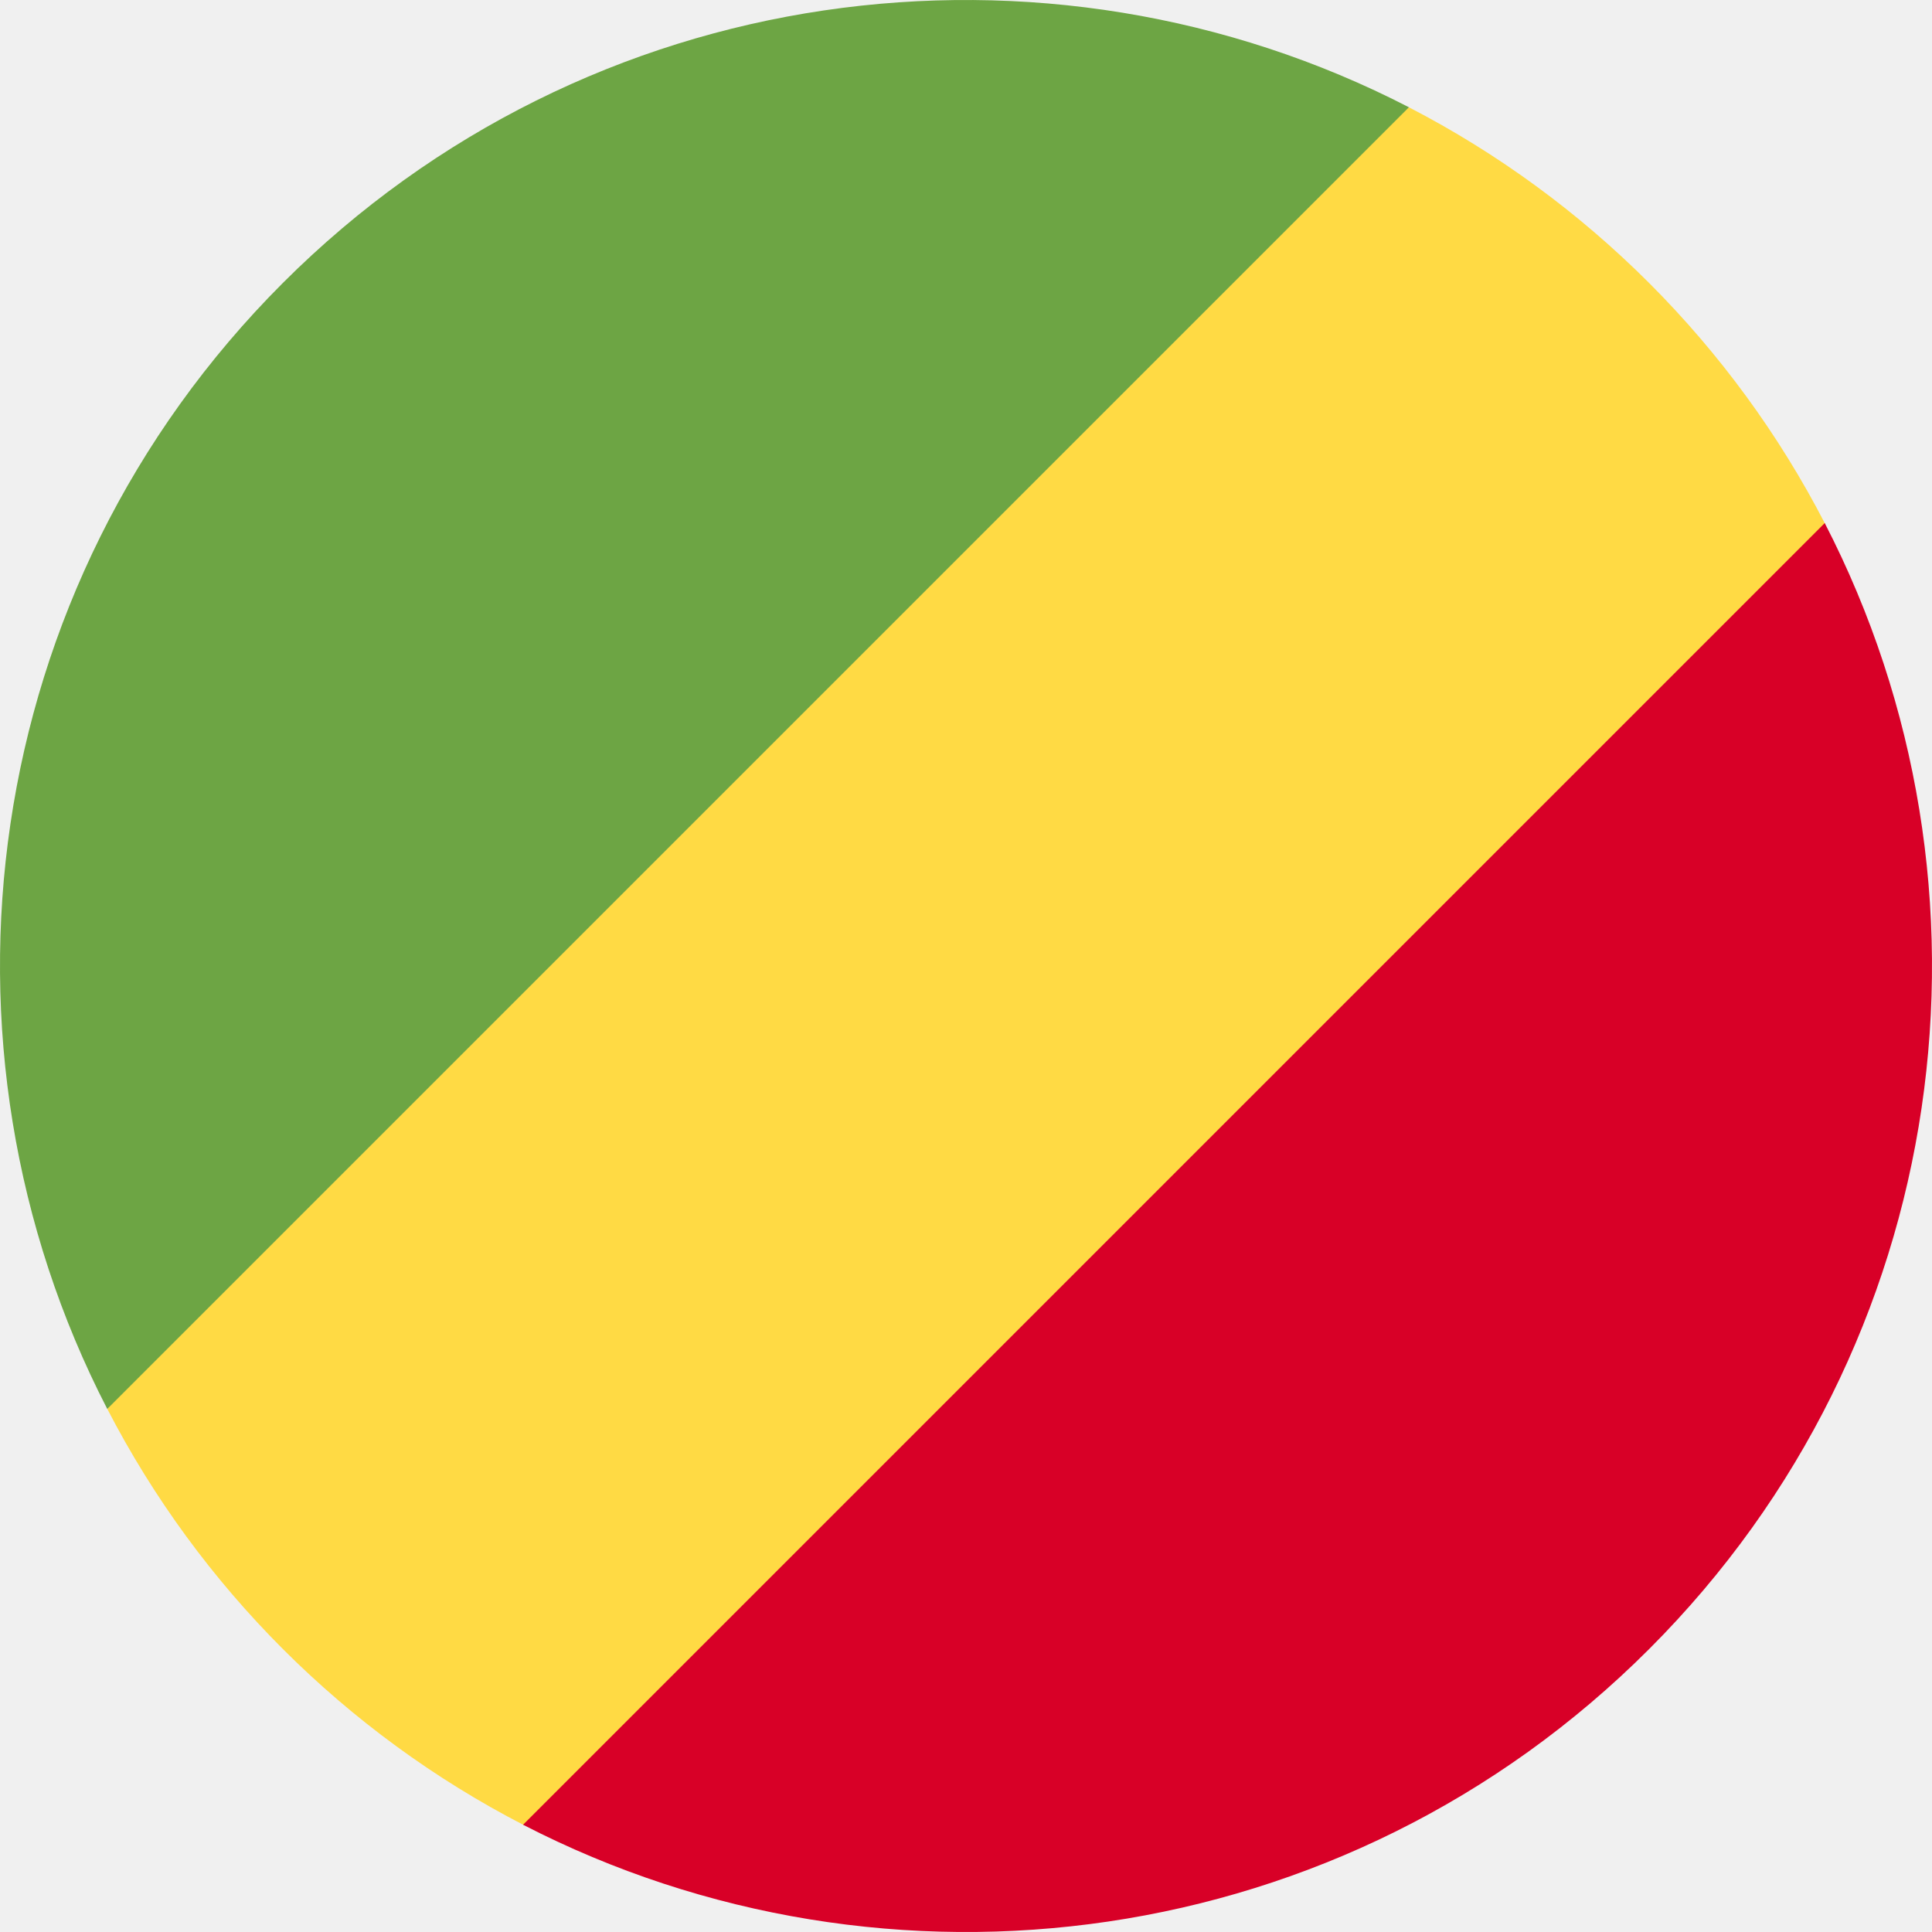
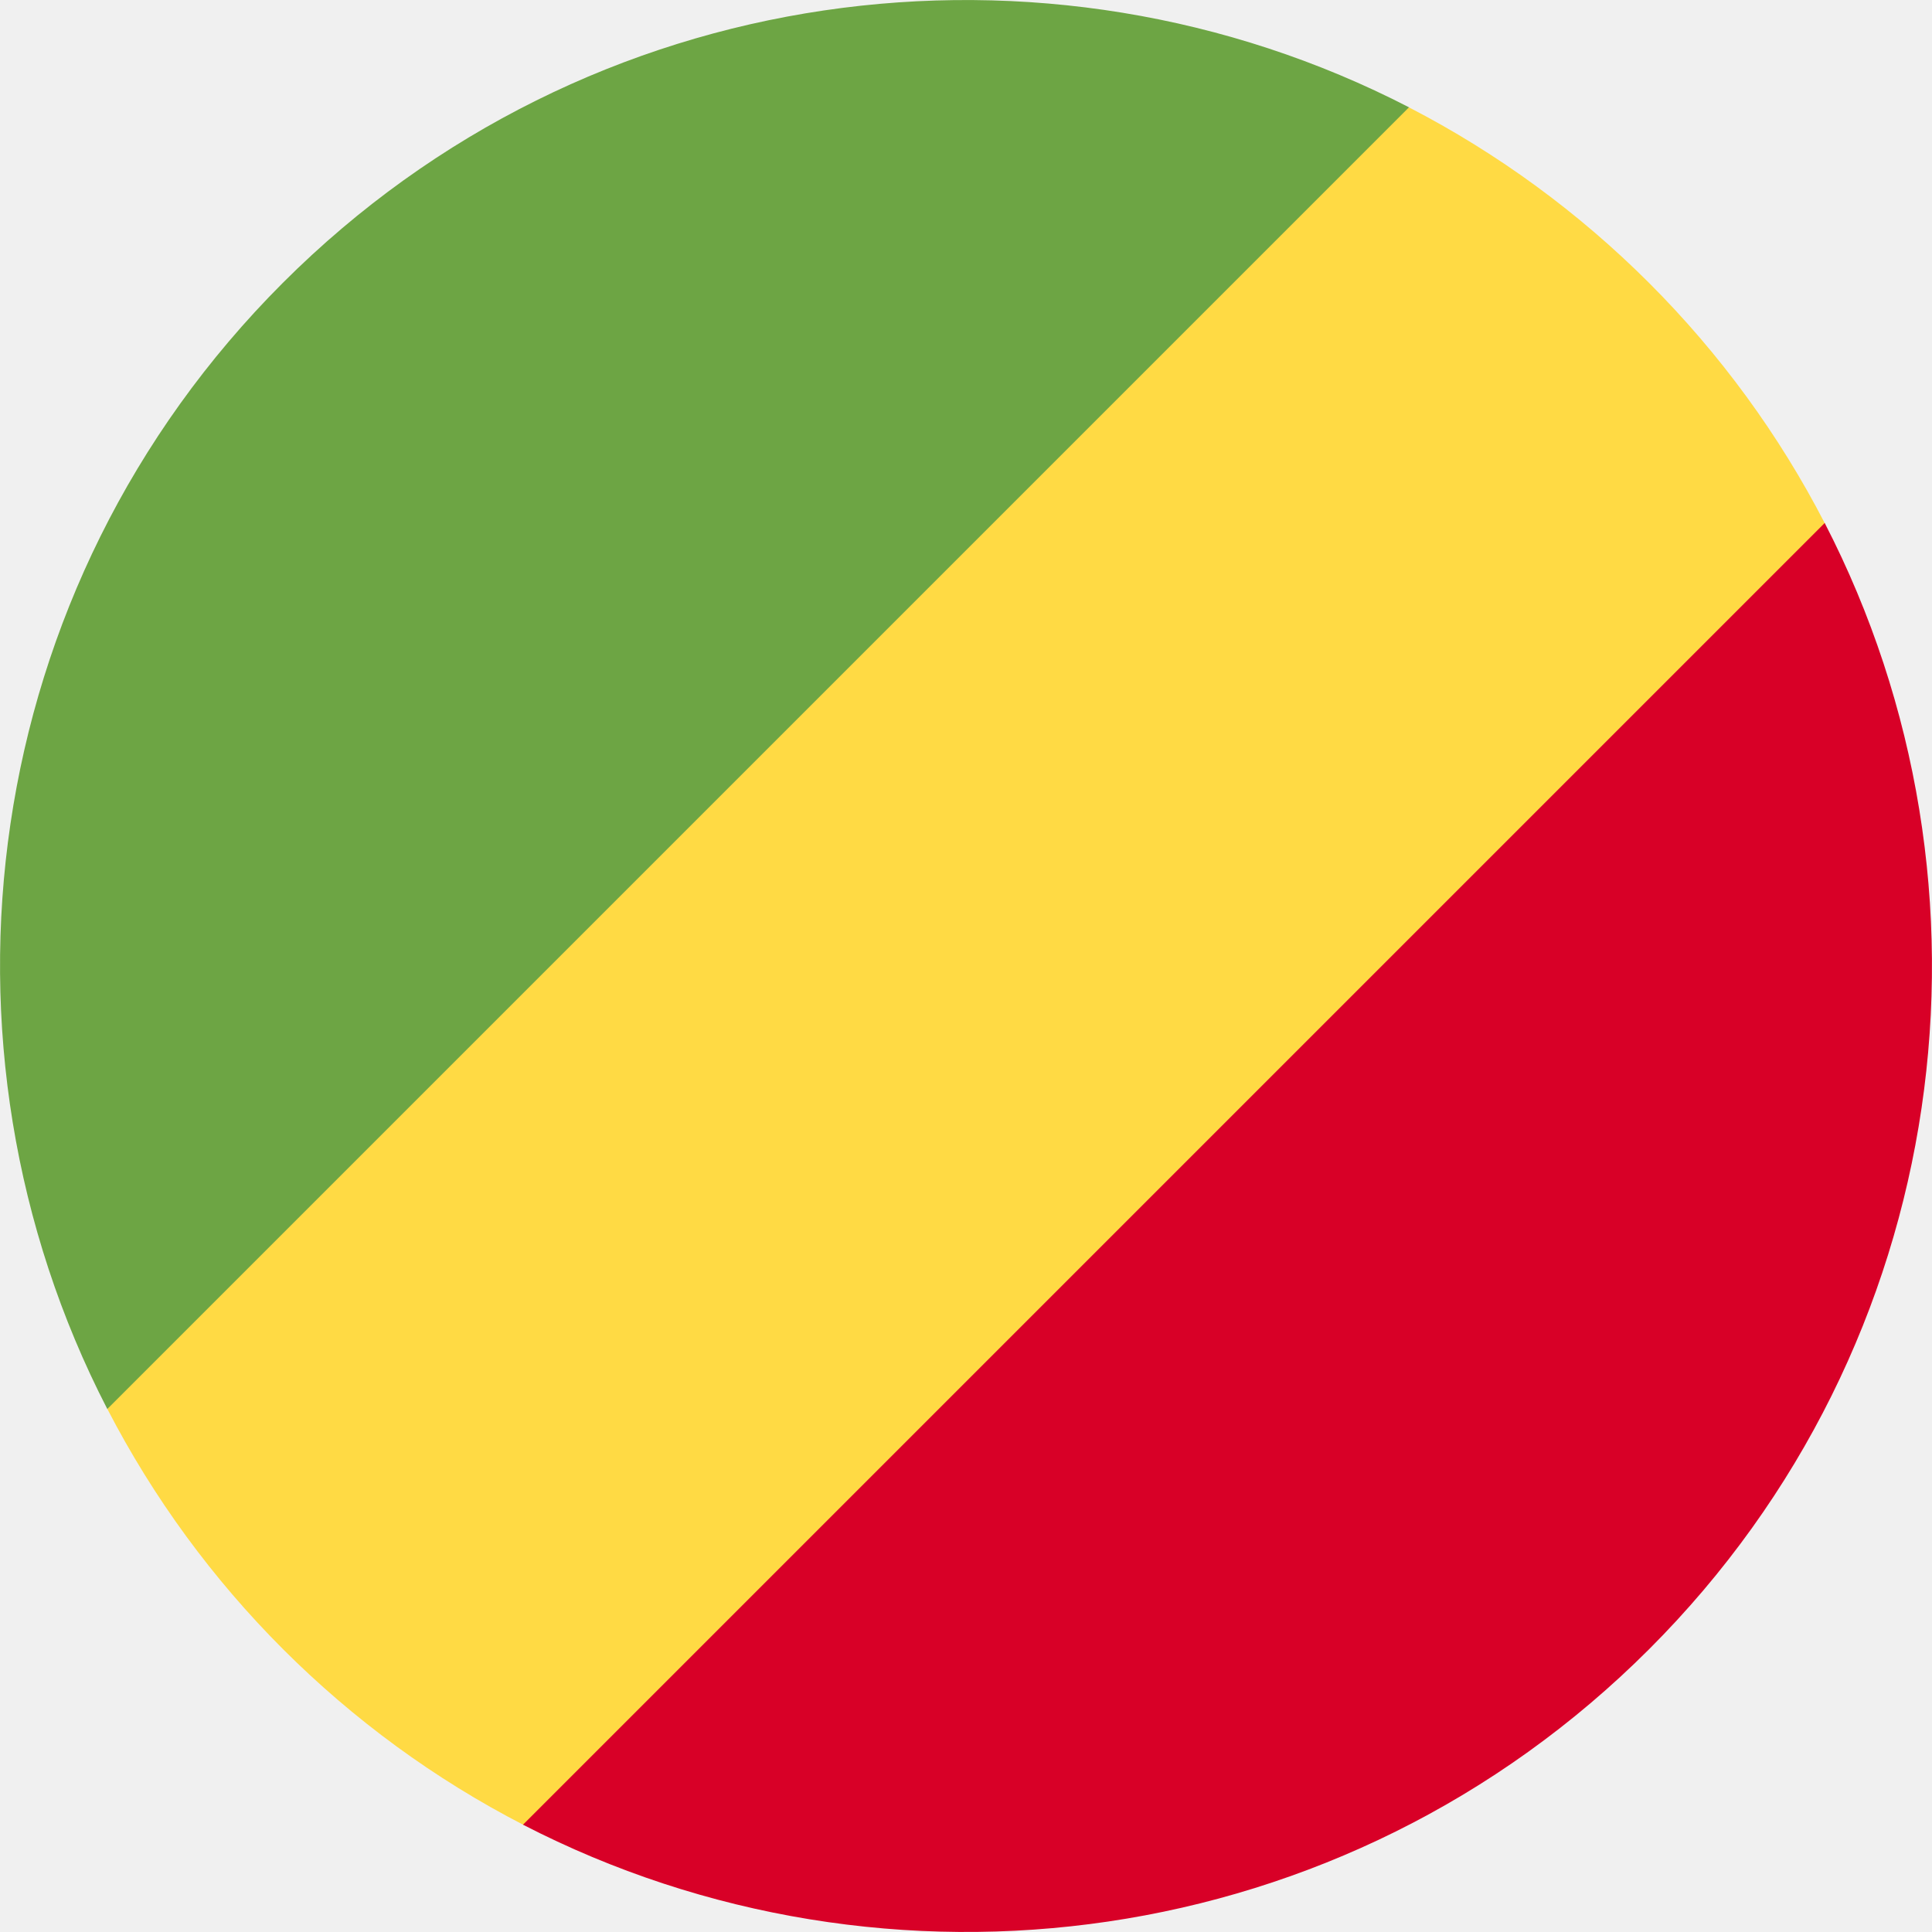
- <svg xmlns="http://www.w3.org/2000/svg" width="512" height="512" viewBox="0 0 512 512" fill="none">
-   <g clip-path="url(#clip0_105_2281)">
-     <path d="M138.771 483.645L326.836 326.837L483.644 138.772C459.264 91.524 420.606 52.845 373.377 28.434L185.163 185.165L28.434 373.377C52.843 420.608 91.522 459.265 138.771 483.645Z" fill="#FFDA44" />
-     <path d="M437.027 437.028C517.793 356.261 533.298 234.964 483.573 138.618L138.617 483.574C234.963 533.298 356.261 517.793 437.027 437.028Z" fill="#D80027" />
-     <path d="M74.973 74.973C-5.793 155.739 -21.297 277.037 28.426 373.383L373.383 28.427C277.037 -21.298 155.739 -5.792 74.973 74.973Z" fill="#6DA544" />
+ <svg xmlns="http://www.w3.org/2000/svg" width="50px" height="50px" viewBox="0 0 50 50" version="1.1">
+   <g id="surface1">
+     <path style=" stroke:none;fill-rule:nonzero;fill:rgb(100%,85.49%,26.667%);fill-opacity:1;" d="M 13.551 47.23 L 31.918 31.918 L 47.23 13.551 C 44.852 8.938 41.074 5.16 36.461 2.777 L 18.082 18.082 L 2.777 36.461 C 5.16 41.074 8.938 44.852 13.551 47.23 Z M 13.551 47.23 " />
+     <path style=" stroke:none;fill-rule:nonzero;fill:rgb(84.706%,0%,15.294%);fill-opacity:1;" d="M 42.68 42.68 C 50.566 34.793 52.078 22.945 47.223 13.535 L 13.535 47.223 C 22.945 52.078 34.793 50.566 42.68 42.68 Z M 42.68 42.68 " />
+     <path style=" stroke:none;fill-rule:nonzero;fill:rgb(42.745%,64.706%,26.667%);fill-opacity:1;" d="M 7.32 7.32 C -0.566 15.207 -2.078 27.055 2.777 36.465 L 36.465 2.777 C 27.055 -2.078 15.207 -0.566 7.32 7.32 Z M 7.32 7.32 " />
  </g>
-   <defs>
-     <clipPath id="clip0_105_2281">
-       <rect width="512.001" height="512.001" fill="white" />
-     </clipPath>
-   </defs>
</svg>
